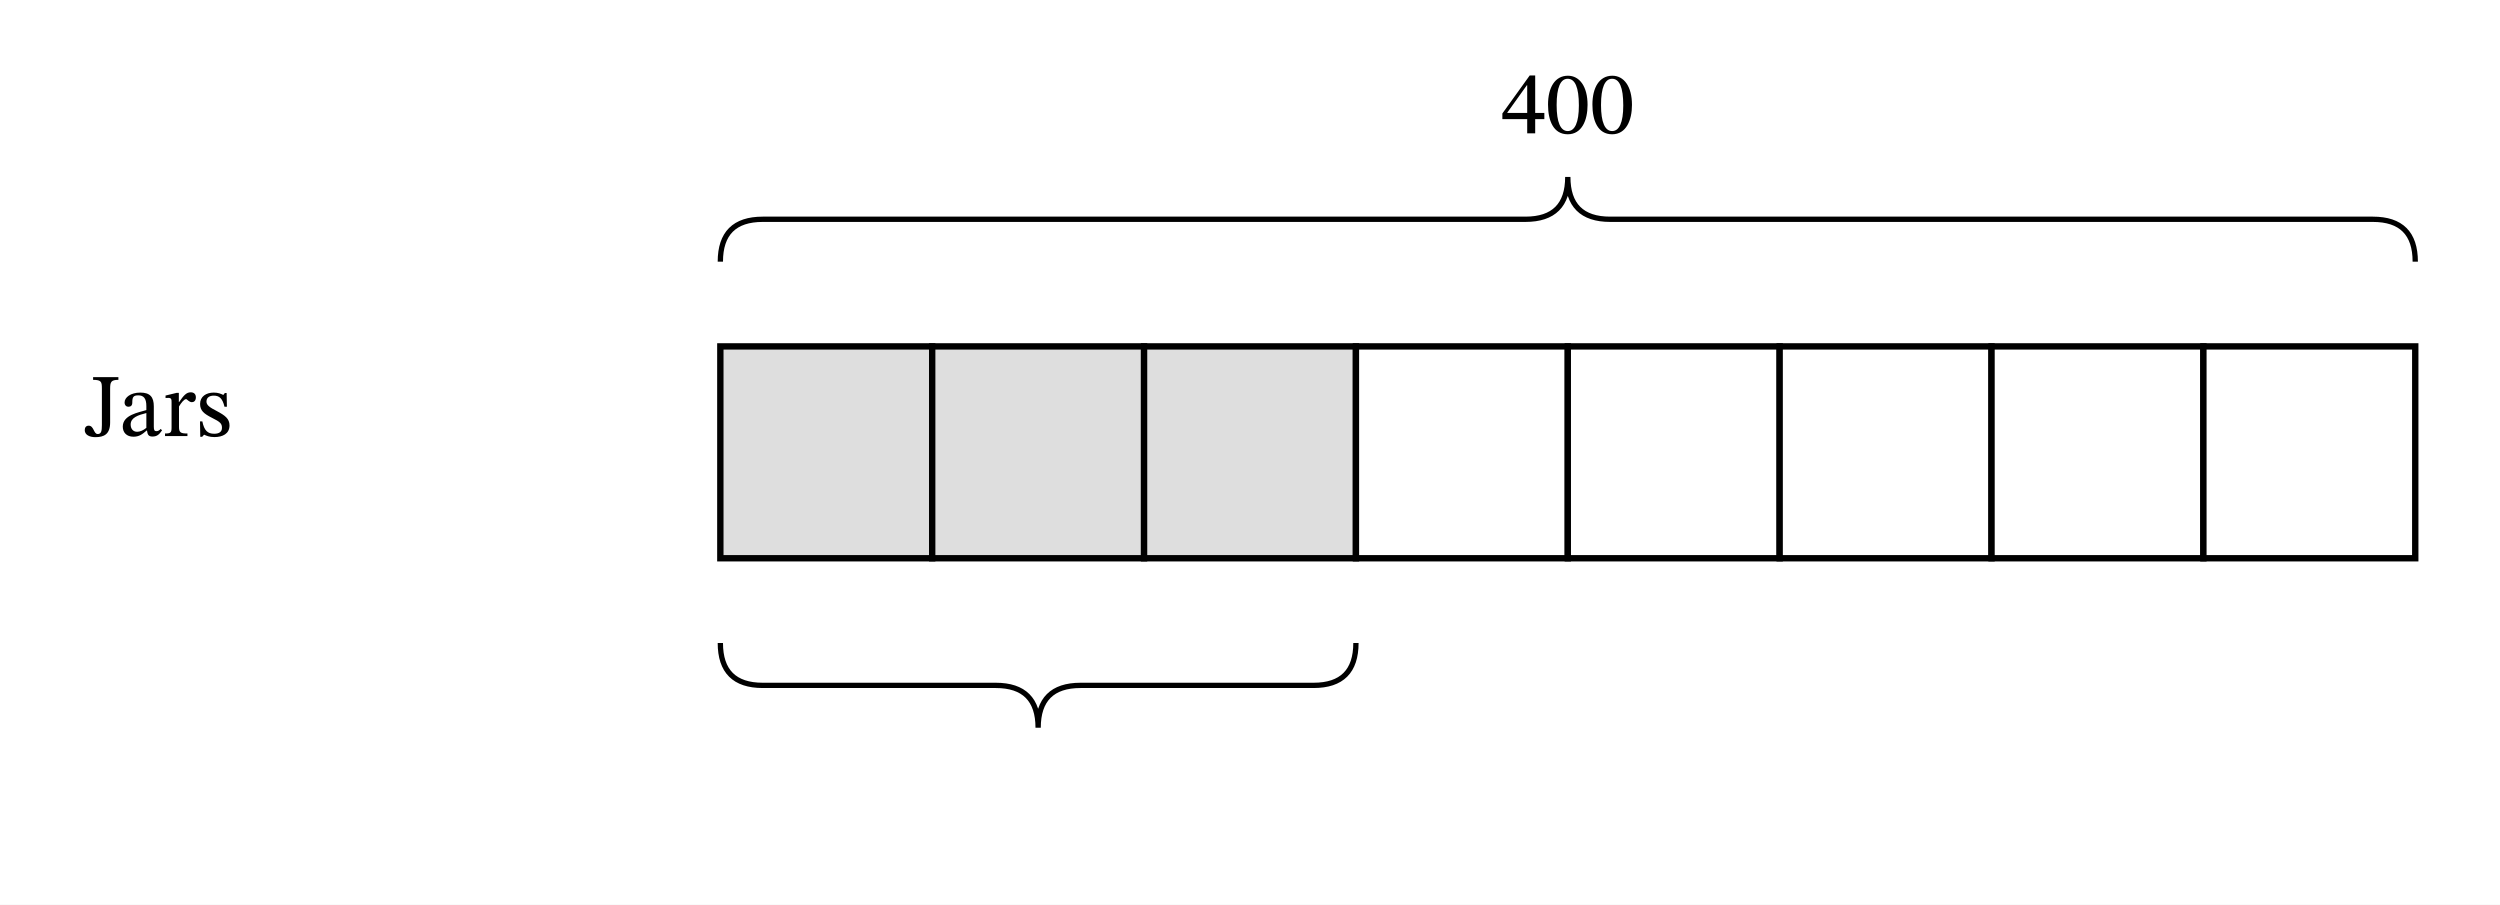
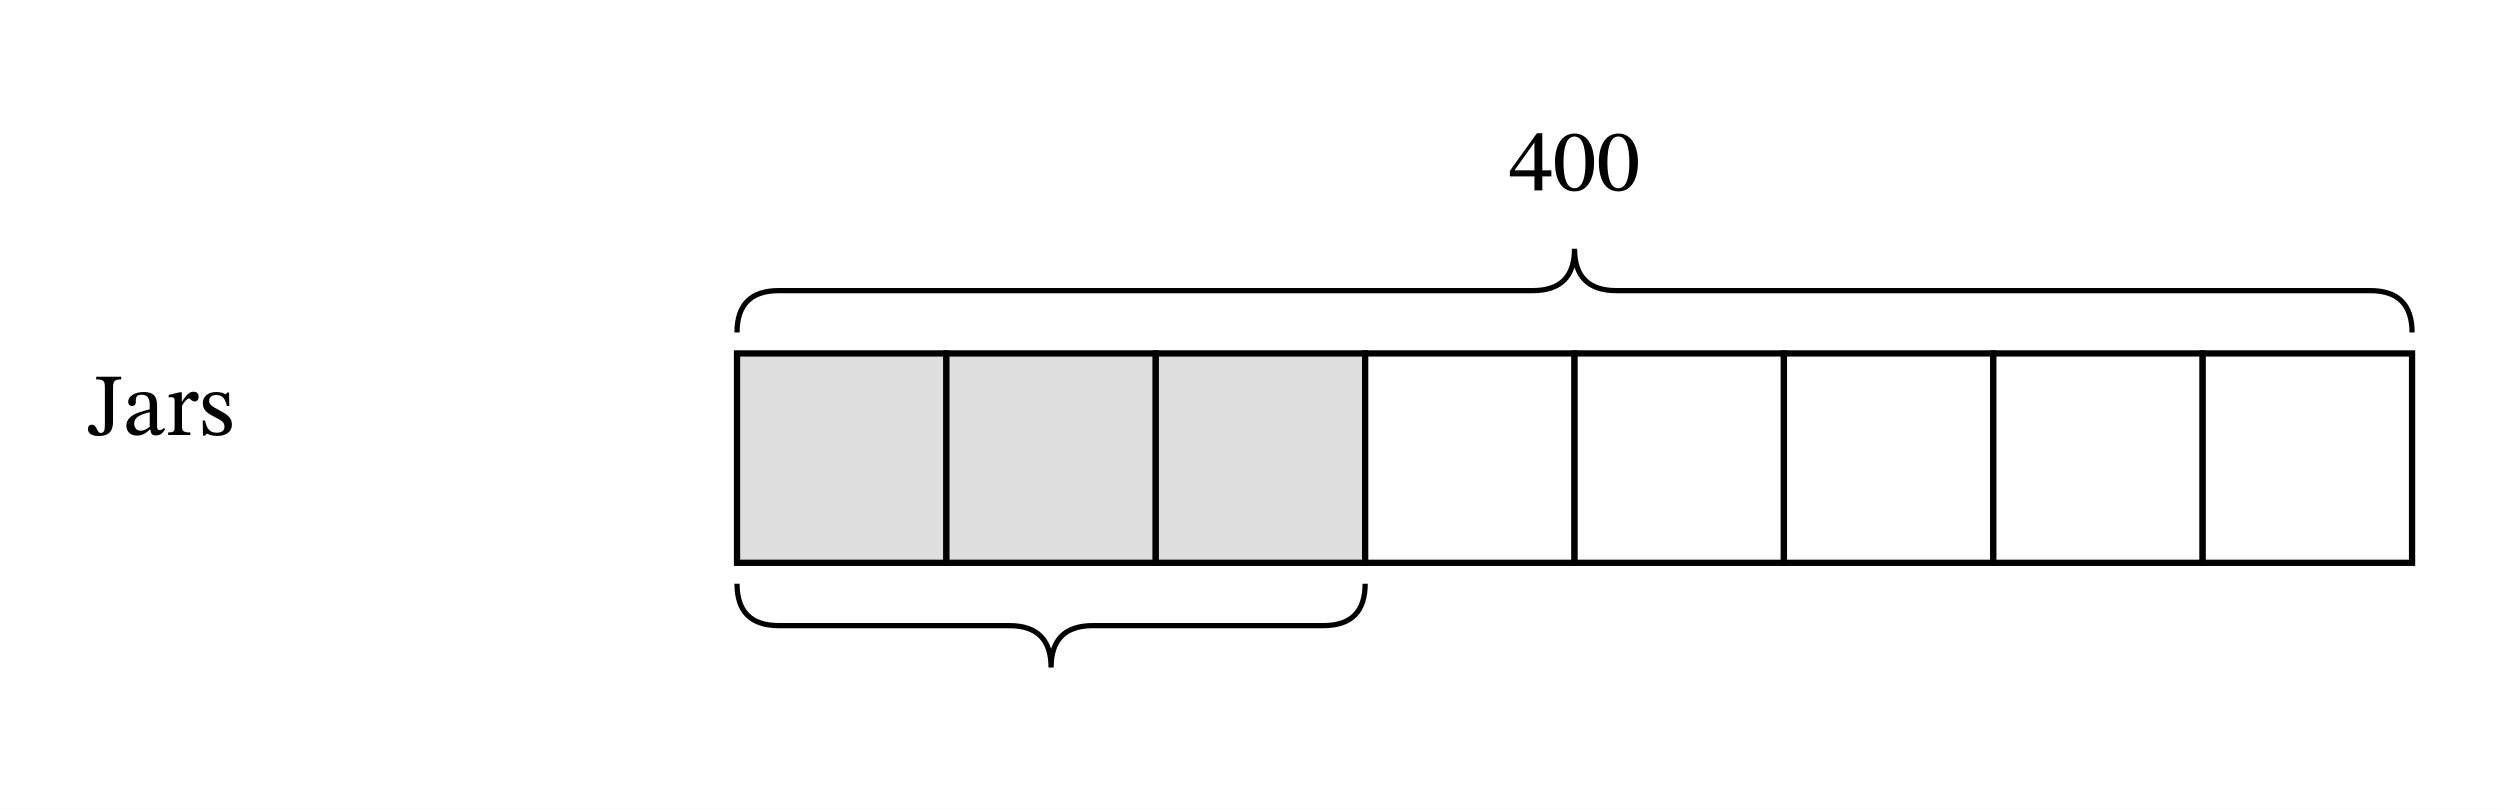
- <svg xmlns="http://www.w3.org/2000/svg" width="445.984" height="161.386" viewBox="0 0 118 42.7">
+ <svg xmlns="http://www.w3.org/2000/svg" width="451.276" height="146.192" viewBox="0 0 119.4 38.68">
  <defs />
-   <path fill="#ffffff" stroke="none" d="M 0 0 L 118 0 L 118 42.7 L 0 42.7 Z" />
+   <path fill="#ffffff" stroke="none" d="M 0 0 L 119.4 0 L 119.4 38.68 L 0 38.68 Z" />
  <g>
-     <path fill="#dedede" stroke="#000000" stroke-width="0.3" d="M 34 16.35 L 44 16.35 L 44 26.35 L 34 26.35 Z" />
-     <path fill="#dedede" stroke="#000000" stroke-width="0.3" d="M 44 16.35 L 54 16.35 L 54 26.35 L 44 26.35 Z" />
-     <path fill="#dedede" stroke="#000000" stroke-width="0.3" d="M 54 16.35 L 64 16.35 L 64 26.35 L 54 26.35 Z" />
-     <path fill="#ffffff" stroke="#000000" stroke-width="0.3" d="M 64 16.35 L 74 16.35 L 74 26.35 L 64 26.35 Z" />
-     <path fill="#ffffff" stroke="#000000" stroke-width="0.3" d="M 74 16.35 L 84 16.35 L 84 26.35 L 74 26.35 Z" />
-     <path fill="#ffffff" stroke="#000000" stroke-width="0.3" d="M 84 16.35 L 94 16.35 L 94 26.35 L 84 26.35 Z" />
-     <path fill="#ffffff" stroke="#000000" stroke-width="0.3" d="M 94 16.35 L 104 16.35 L 104 26.35 L 94 26.35 Z" />
-     <path fill="#ffffff" stroke="#000000" stroke-width="0.3" d="M 104 16.35 L 114 16.35 L 114 26.35 L 104 26.35 Z" />
-     <g>
-       <path fill="#000000" stroke="none" d="M 4.809 20.063 C 4.809 20.359 4.775 20.486 4.61 20.486 C 4.415 20.486 4.436 20.092 4.186 20.092 C 4.068 20.092 4 20.173 4 20.3 C 4 20.528 4.229 20.634 4.504 20.634 C 4.906 20.634 5.198 20.499 5.198 19.94 L 5.198 18.361 C 5.198 18.031 5.236 17.929 5.588 17.929 L 5.588 17.802 L 4.394 17.802 L 4.394 17.929 C 4.796 17.929 4.809 18.031 4.809 18.361 Z M 6.938 20.321 C 6.963 20.507 7.006 20.605 7.192 20.605 C 7.408 20.605 7.509 20.516 7.649 20.312 L 7.586 20.245 C 7.526 20.308 7.467 20.351 7.387 20.351 C 7.298 20.351 7.26 20.317 7.26 20.143 L 7.26 19.182 C 7.26 18.742 7.086 18.53 6.625 18.53 C 6.163 18.53 5.88 18.759 5.88 18.996 C 5.88 19.136 5.973 19.199 6.057 19.199 C 6.176 19.199 6.244 19.136 6.244 19.004 C 6.244 18.75 6.286 18.661 6.527 18.661 C 6.781 18.661 6.908 18.801 6.908 19.169 L 6.908 19.356 C 6.544 19.47 5.795 19.58 5.795 20.139 C 5.795 20.41 5.973 20.613 6.299 20.613 C 6.57 20.613 6.722 20.494 6.921 20.321 Z M 6.908 20.194 C 6.764 20.312 6.612 20.38 6.472 20.38 C 6.29 20.38 6.167 20.249 6.167 20.037 C 6.167 19.707 6.523 19.593 6.908 19.495 Z M 8.441 18.543 L 8.339 18.543 L 7.814 18.67 L 7.814 18.788 C 7.814 18.788 7.861 18.78 7.945 18.78 C 8.098 18.78 8.098 18.856 8.098 19.009 L 8.098 20.173 C 8.098 20.41 8.068 20.461 7.789 20.461 L 7.789 20.583 L 8.847 20.583 L 8.847 20.461 C 8.53 20.461 8.449 20.418 8.449 20.152 L 8.449 19.186 C 8.551 19.017 8.686 18.839 8.784 18.839 C 8.834 18.839 8.919 18.983 9.059 18.983 C 9.152 18.983 9.245 18.915 9.245 18.755 C 9.245 18.611 9.165 18.517 9 18.517 C 8.796 18.517 8.669 18.666 8.453 18.979 L 8.441 18.979 Z M 9.44 19.889 L 9.453 20.617 L 9.541 20.617 L 9.63 20.52 L 9.639 20.52 C 9.749 20.566 9.876 20.63 10.121 20.63 C 10.502 20.63 10.833 20.477 10.833 20.08 C 10.833 19.766 10.625 19.61 10.24 19.406 C 9.884 19.224 9.745 19.119 9.745 18.953 C 9.745 18.763 9.893 18.674 10.088 18.674 C 10.346 18.674 10.502 18.797 10.596 19.199 L 10.71 19.199 L 10.697 18.551 L 10.612 18.551 L 10.541 18.64 L 10.536 18.64 C 10.43 18.589 10.303 18.53 10.092 18.53 C 9.728 18.53 9.444 18.716 9.444 19.064 C 9.444 19.377 9.618 19.525 10.003 19.72 C 10.397 19.914 10.477 19.995 10.477 20.194 C 10.477 20.393 10.325 20.473 10.113 20.473 C 9.8 20.473 9.639 20.325 9.55 19.889 Z" />
+     <path fill="#dedede" stroke="#000000" stroke-width="0.3" d="M 35.2 16.88 L 45.2 16.88 L 45.2 26.88 L 35.2 26.88 Z" />
+     <path fill="#dedede" stroke="#000000" stroke-width="0.3" d="M 45.2 16.88 L 55.2 16.88 L 55.2 26.88 L 45.2 26.88 Z" />
+     <path fill="#dedede" stroke="#000000" stroke-width="0.3" d="M 55.2 16.88 L 65.2 16.88 L 65.2 26.88 L 55.2 26.88 Z" />
+     <path fill="#ffffff" stroke="#000000" stroke-width="0.3" d="M 65.2 16.88 L 75.2 16.88 L 75.2 26.88 L 65.2 26.88 Z" />
+     <path fill="#ffffff" stroke="#000000" stroke-width="0.3" d="M 75.2 16.88 L 85.2 16.88 L 85.2 26.88 L 75.2 26.88 Z" />
+     <path fill="#ffffff" stroke="#000000" stroke-width="0.3" d="M 85.2 16.88 L 95.2 16.88 L 95.2 26.88 L 85.2 26.88 Z" />
+     <path fill="#ffffff" stroke="#000000" stroke-width="0.3" d="M 95.2 16.88 L 105.2 16.88 L 105.2 26.88 L 95.2 26.88 Z" />
+     <path fill="#ffffff" stroke="#000000" stroke-width="0.3" d="M 105.2 16.88 L 115.2 16.88 L 115.2 26.88 L 105.2 26.88 Z" />
+     <g transform="matrix(1 0 0 1 4.2 19.42)">
+       <g>
+         <path fill="#000000" stroke="none" d="M 0.809 0.834 C 0.809 1.13 0.775 1.257 0.61 1.257 C 0.415 1.257 0.436 0.864 0.186 0.864 C 0.068 0.864 0 0.944 0 1.071 C 0 1.3 0.229 1.405 0.504 1.405 C 0.906 1.405 1.198 1.27 1.198 0.711 L 1.198 -0.868 C 1.198 -1.198 1.236 -1.3 1.587 -1.3 L 1.587 -1.427 L 0.394 -1.427 L 0.394 -1.3 C 0.796 -1.3 0.809 -1.198 0.809 -0.868 Z M 2.98 1.092 C 3.006 1.278 3.048 1.376 3.234 1.376 C 3.45 1.376 3.552 1.287 3.691 1.084 L 3.628 1.016 C 3.569 1.08 3.509 1.122 3.429 1.122 C 3.34 1.122 3.302 1.088 3.302 0.914 L 3.302 -0.047 C 3.302 -0.487 3.128 -0.698 2.667 -0.698 C 2.206 -0.698 1.922 -0.47 1.922 -0.233 C 1.922 -0.093 2.015 -0.03 2.1 -0.03 C 2.218 -0.03 2.286 -0.093 2.286 -0.224 C 2.286 -0.478 2.328 -0.567 2.57 -0.567 C 2.824 -0.567 2.951 -0.428 2.951 -0.059 L 2.951 0.127 C 2.587 0.241 1.837 0.351 1.837 0.91 C 1.837 1.181 2.015 1.384 2.341 1.384 C 2.612 1.384 2.764 1.266 2.963 1.092 Z M 2.951 0.965 C 2.807 1.084 2.654 1.151 2.515 1.151 C 2.333 1.151 2.21 1.02 2.21 0.809 C 2.21 0.478 2.565 0.364 2.951 0.267 Z M 4.483 -0.686 L 4.382 -0.686 L 3.857 -0.559 L 3.857 -0.44 C 3.857 -0.44 3.903 -0.449 3.988 -0.449 C 4.14 -0.449 4.14 -0.373 4.14 -0.22 L 4.14 0.944 C 4.14 1.181 4.111 1.232 3.831 1.232 L 3.831 1.355 L 4.889 1.355 L 4.889 1.232 C 4.572 1.232 4.492 1.19 4.492 0.923 L 4.492 -0.042 C 4.593 -0.212 4.729 -0.389 4.826 -0.389 C 4.877 -0.389 4.961 -0.246 5.101 -0.246 C 5.194 -0.246 5.287 -0.313 5.287 -0.474 C 5.287 -0.618 5.207 -0.711 5.042 -0.711 C 4.839 -0.711 4.712 -0.563 4.496 -0.25 L 4.483 -0.25 Z M 5.482 0.66 L 5.495 1.389 L 5.584 1.389 L 5.673 1.291 L 5.681 1.291 C 5.791 1.338 5.918 1.401 6.164 1.401 C 6.545 1.401 6.875 1.249 6.875 0.851 C 6.875 0.538 6.668 0.381 6.282 0.178 C 5.927 -0.004 5.787 -0.11 5.787 -0.275 C 5.787 -0.466 5.935 -0.555 6.13 -0.555 C 6.388 -0.555 6.545 -0.432 6.638 -0.03 L 6.752 -0.03 L 6.739 -0.677 L 6.655 -0.677 L 6.583 -0.588 L 6.579 -0.588 C 6.473 -0.639 6.346 -0.698 6.134 -0.698 C 5.77 -0.698 5.486 -0.512 5.486 -0.165 C 5.486 0.148 5.66 0.296 6.045 0.491 C 6.439 0.686 6.519 0.766 6.519 0.965 C 6.519 1.164 6.367 1.245 6.155 1.245 C 5.842 1.245 5.681 1.096 5.592 0.66 Z" />
+       </g>
    </g>
  </g>
  <g>
-     <path fill="none" stroke="#000000" stroke-width="0.25" d="M 34 12.35 Q 34 10.35 36 10.35 L 72 10.35 Q 74 10.35 74 8.35 Q 74 10.35 76 10.35 L 112 10.35 Q 114 10.35 114 12.35" />
+     <path fill="none" stroke="#000000" stroke-width="0.25" d="M 35.2 15.88 Q 35.2 13.88 37.2 13.88 L 73.2 13.88 Q 75.2 13.88 75.2 11.88 Q 75.2 13.88 77.2 13.88 L 113.2 13.88 Q 115.2 13.88 115.2 15.88" />
+   </g>
+   <g transform="matrix(1 0 0 1 72.05675 7.74)">
+     <g>
+       <path fill="#000000" stroke="none" d="M 2.036 0.686 L 2.036 0.394 L 1.604 0.394 L 1.604 -1.376 L 1.346 -1.376 L 0.055 0.419 L 0.055 0.686 L 1.228 0.686 L 1.228 1.355 L 1.604 1.355 L 1.604 0.686 Z M 1.228 0.394 L 0.288 0.394 L 0.288 0.377 L 1.211 -0.914 L 1.228 -0.914 Z M 4.077 0.013 C 4.077 -0.859 3.696 -1.363 3.15 -1.363 C 2.536 -1.363 2.21 -0.804 2.21 0 C 2.21 0.749 2.46 1.401 3.141 1.401 C 3.806 1.401 4.077 0.737 4.077 0.013 Z M 3.666 0.038 C 3.666 0.851 3.476 1.249 3.141 1.249 C 2.802 1.249 2.616 0.842 2.616 0.021 C 2.616 -0.817 2.802 -1.219 3.137 -1.219 C 3.484 -1.219 3.666 -0.821 3.666 0.038 Z M 6.172 0.013 C 6.172 -0.859 5.791 -1.363 5.245 -1.363 C 4.631 -1.363 4.305 -0.804 4.305 0 C 4.305 0.749 4.555 1.401 5.237 1.401 C 5.901 1.401 6.172 0.737 6.172 0.013 Z M 5.762 0.038 C 5.762 0.851 5.571 1.249 5.237 1.249 C 4.898 1.249 4.712 0.842 4.712 0.021 C 4.712 -0.817 4.898 -1.219 5.232 -1.219 C 5.58 -1.219 5.762 -0.821 5.762 0.038 Z" />
+     </g>
  </g>
  <g>
-     <path fill="#000000" stroke="none" d="M 72.893 5.623 L 72.893 5.331 L 72.461 5.331 L 72.461 3.561 L 72.203 3.561 L 70.912 5.356 L 70.912 5.623 L 72.084 5.623 L 72.084 6.292 L 72.461 6.292 L 72.461 5.623 Z M 72.084 5.331 L 71.145 5.331 L 71.145 5.314 L 72.067 4.023 L 72.084 4.023 Z M 74.933 4.95 C 74.933 4.078 74.552 3.574 74.006 3.574 C 73.393 3.574 73.067 4.133 73.067 4.937 C 73.067 5.686 73.316 6.338 73.998 6.338 C 74.663 6.338 74.933 5.674 74.933 4.95 Z M 74.523 4.975 C 74.523 5.788 74.332 6.186 73.998 6.186 C 73.659 6.186 73.473 5.779 73.473 4.958 C 73.473 4.12 73.659 3.718 73.994 3.718 C 74.341 3.718 74.523 4.116 74.523 4.975 Z M 77.029 4.95 C 77.029 4.078 76.648 3.574 76.102 3.574 C 75.488 3.574 75.162 4.133 75.162 4.937 C 75.162 5.686 75.412 6.338 76.093 6.338 C 76.758 6.338 77.029 5.674 77.029 4.95 Z M 76.618 4.975 C 76.618 5.788 76.428 6.186 76.093 6.186 C 75.755 6.186 75.568 5.779 75.568 4.958 C 75.568 4.12 75.755 3.718 76.089 3.718 C 76.436 3.718 76.618 4.116 76.618 4.975 Z" />
-   </g>
-   <g>
-     <path fill="none" stroke="#000000" stroke-width="0.25" d="M 34 30.35 Q 34 32.35 36 32.35 L 47 32.35 Q 49 32.35 49 34.35 Q 49 32.35 51 32.35 L 62 32.35 Q 64 32.35 64 30.35" />
+     <path fill="none" stroke="#000000" stroke-width="0.25" d="M 35.2 27.88 Q 35.2 29.88 37.2 29.88 L 48.2 29.88 Q 50.2 29.88 50.2 31.88 Q 50.2 29.88 52.2 29.88 L 63.2 29.88 Q 65.2 29.88 65.2 27.88" />
  </g>
</svg>
